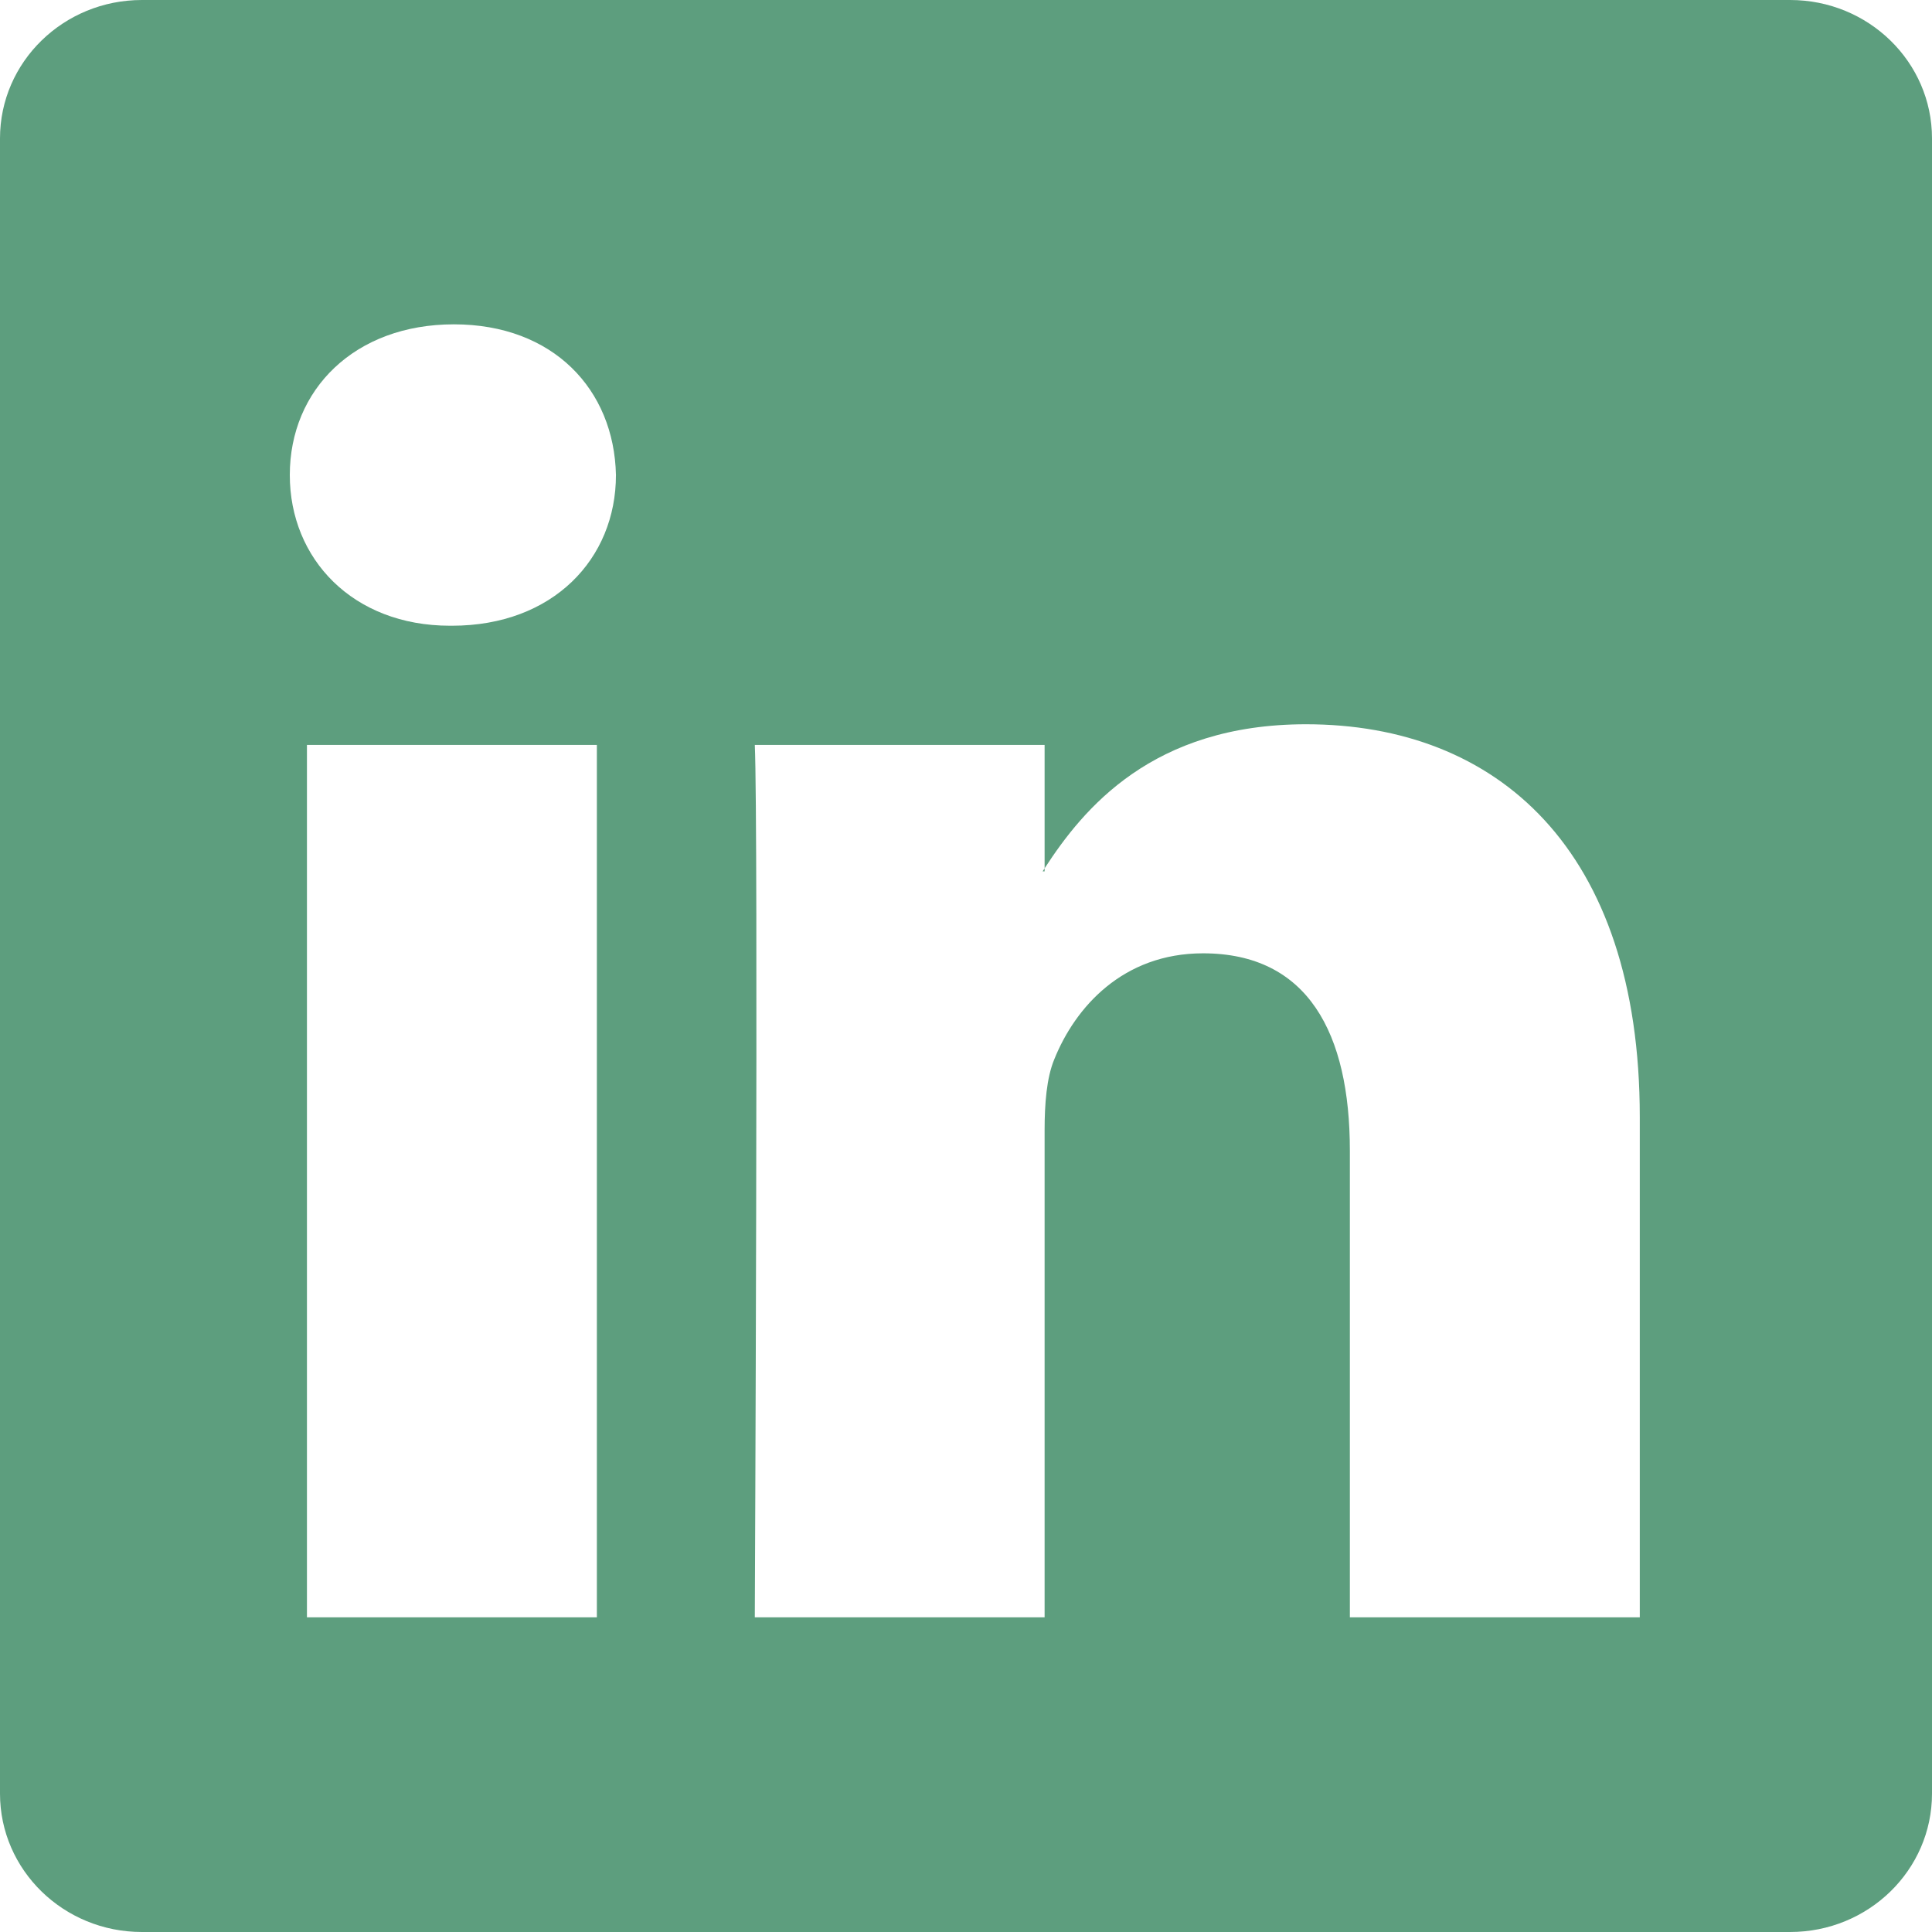
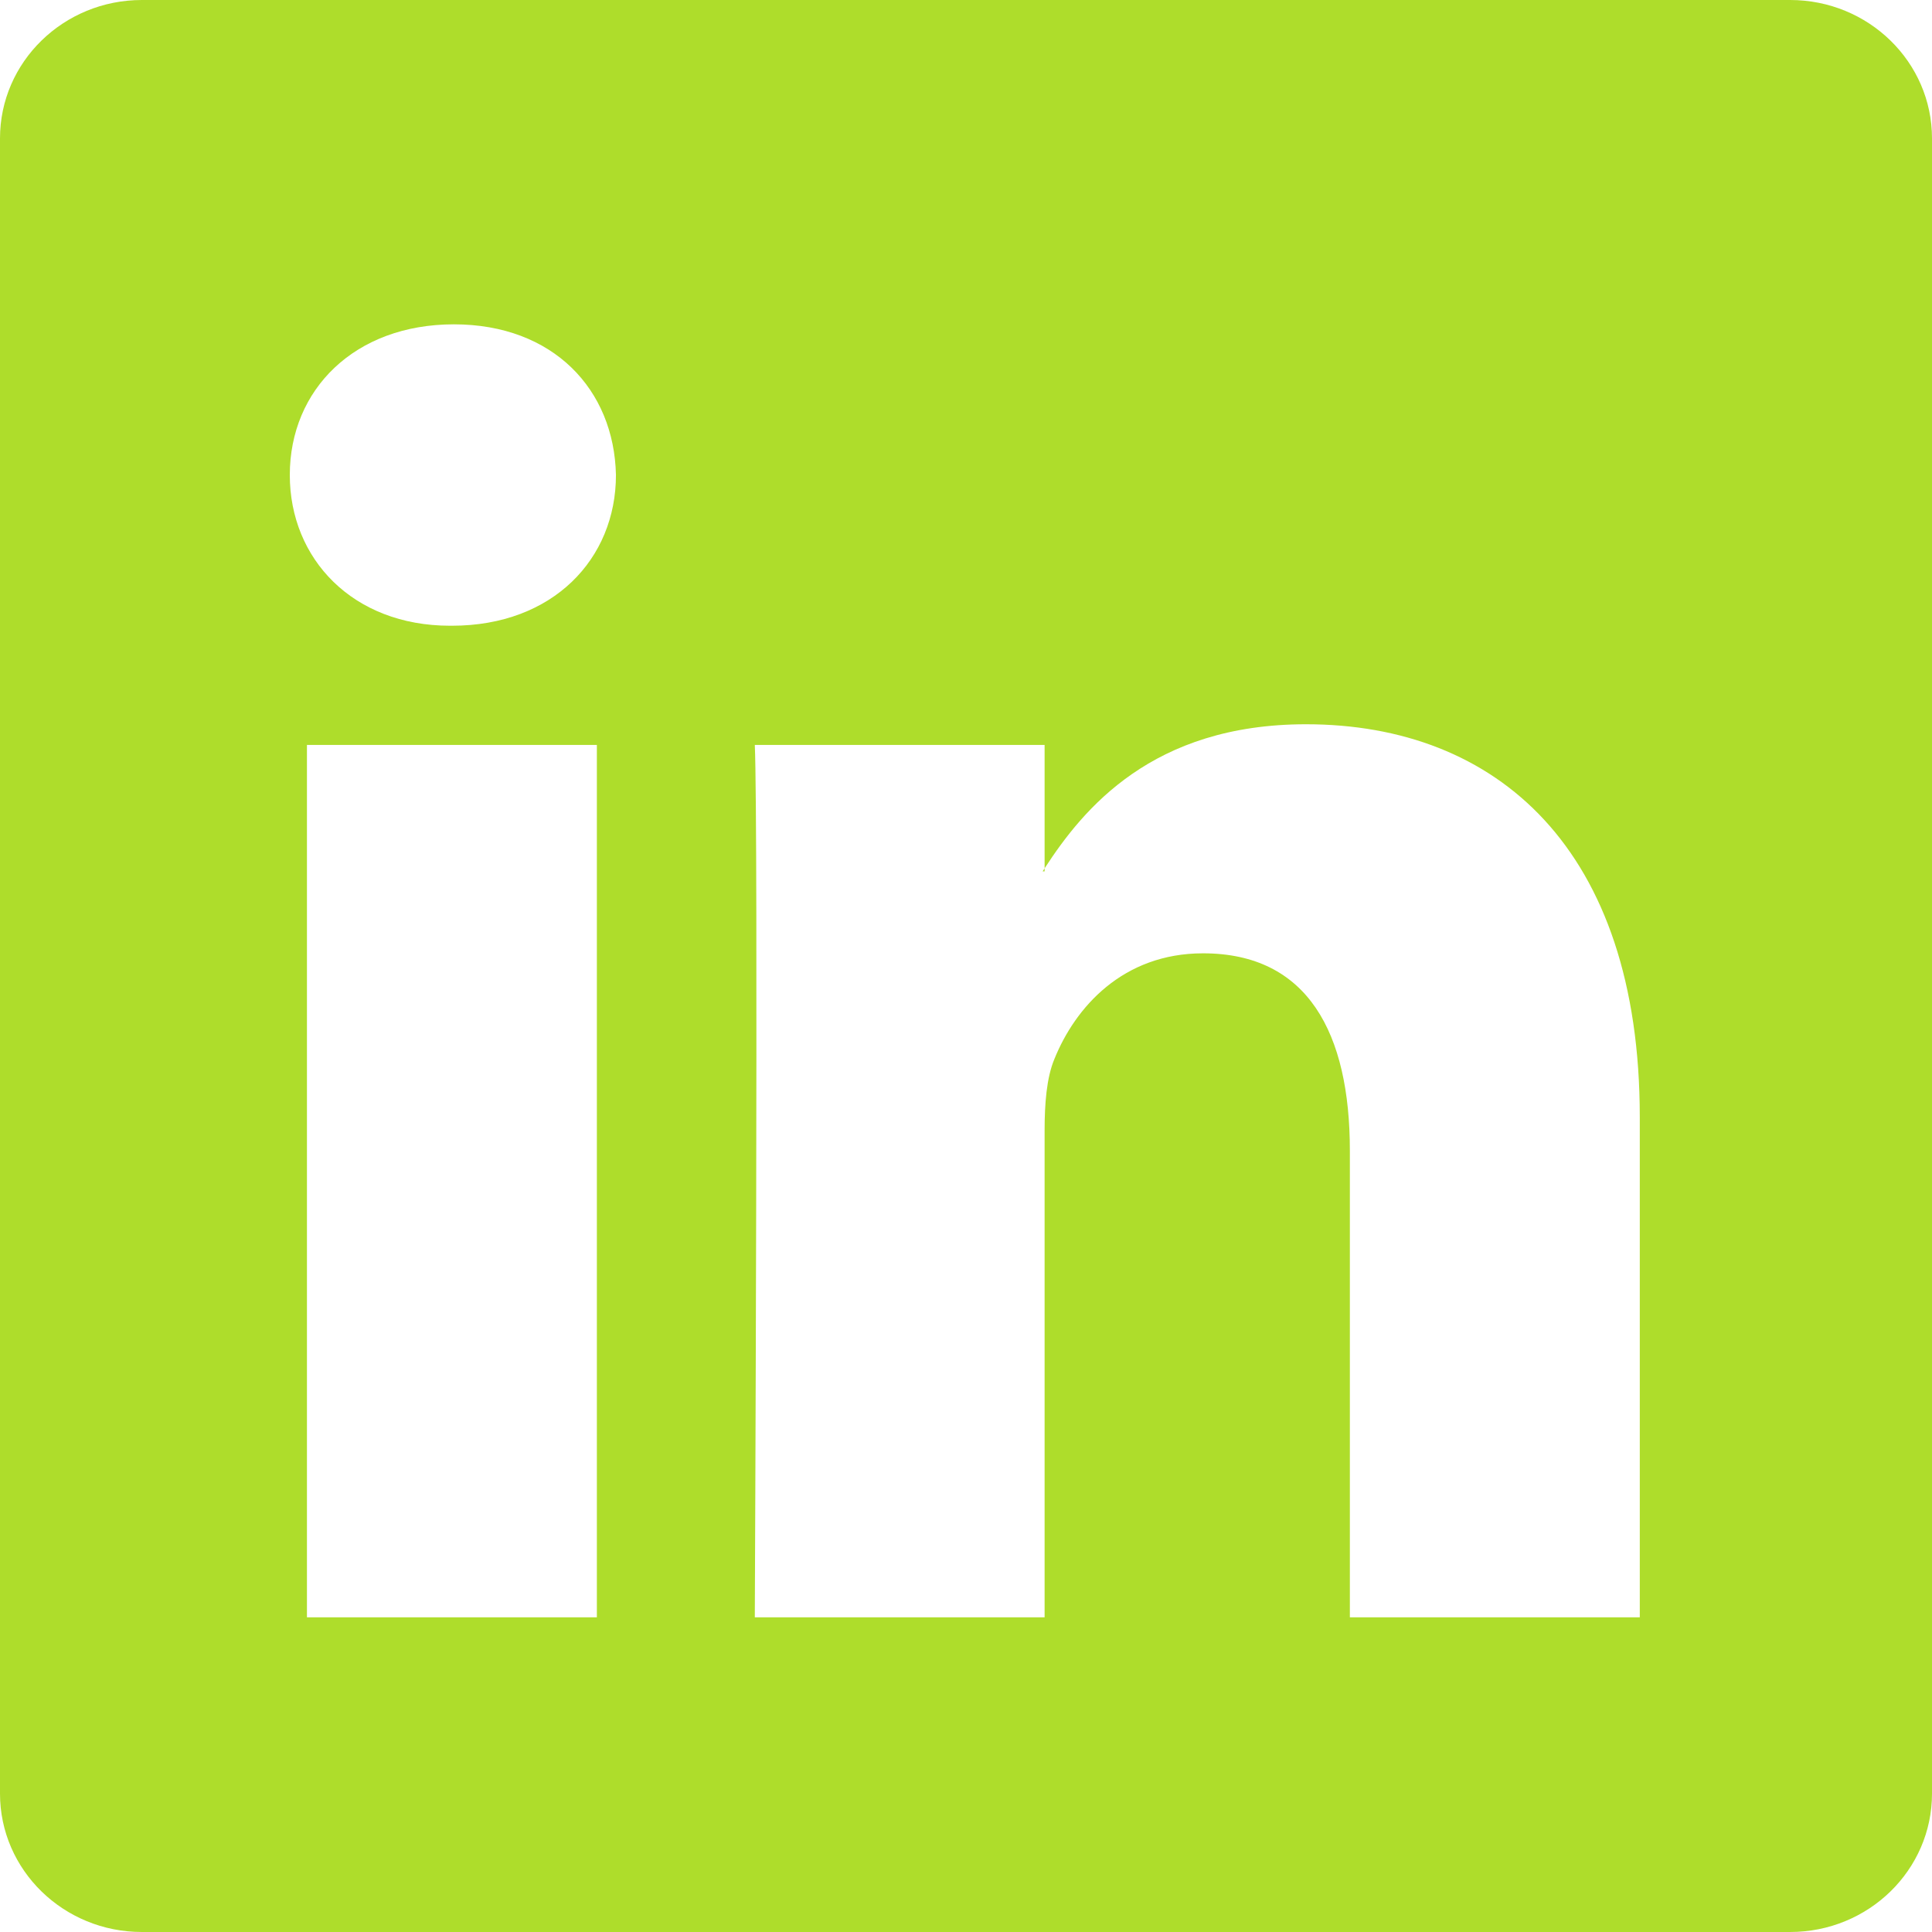
- <svg xmlns="http://www.w3.org/2000/svg" width="24" height="24" fill="#5d9e7e" class="bi bi-linkedin" viewBox="0 0 16 16">
+ <svg xmlns="http://www.w3.org/2000/svg" width="24" height="24" fill="#aedd2b" class="bi bi-linkedin" viewBox="0 0 16 16">
  <path d="M0 1.146C0 .513.526 0 1.175 0h13.65C15.474 0 16 .513 16 1.146v13.708c0 .633-.526 1.146-1.175 1.146H1.175C.526 16 0 15.487 0 14.854zm4.943 12.248V6.169H2.542v7.225zm-1.2-8.212c.837 0 1.358-.554 1.358-1.248-.015-.709-.52-1.248-1.342-1.248S2.4 3.226 2.4 3.934c0 .694.521 1.248 1.327 1.248zm4.908 8.212V9.359c0-.216.016-.432.08-.586.173-.431.568-.878 1.232-.878.869 0 1.216.662 1.216 1.634v3.865h2.401V9.25c0-2.22-1.184-3.252-2.764-3.252-1.274 0-1.845.7-2.165 1.193v.025h-.016l.016-.025V6.169h-2.4c.03.678 0 7.225 0 7.225z" />
</svg>
